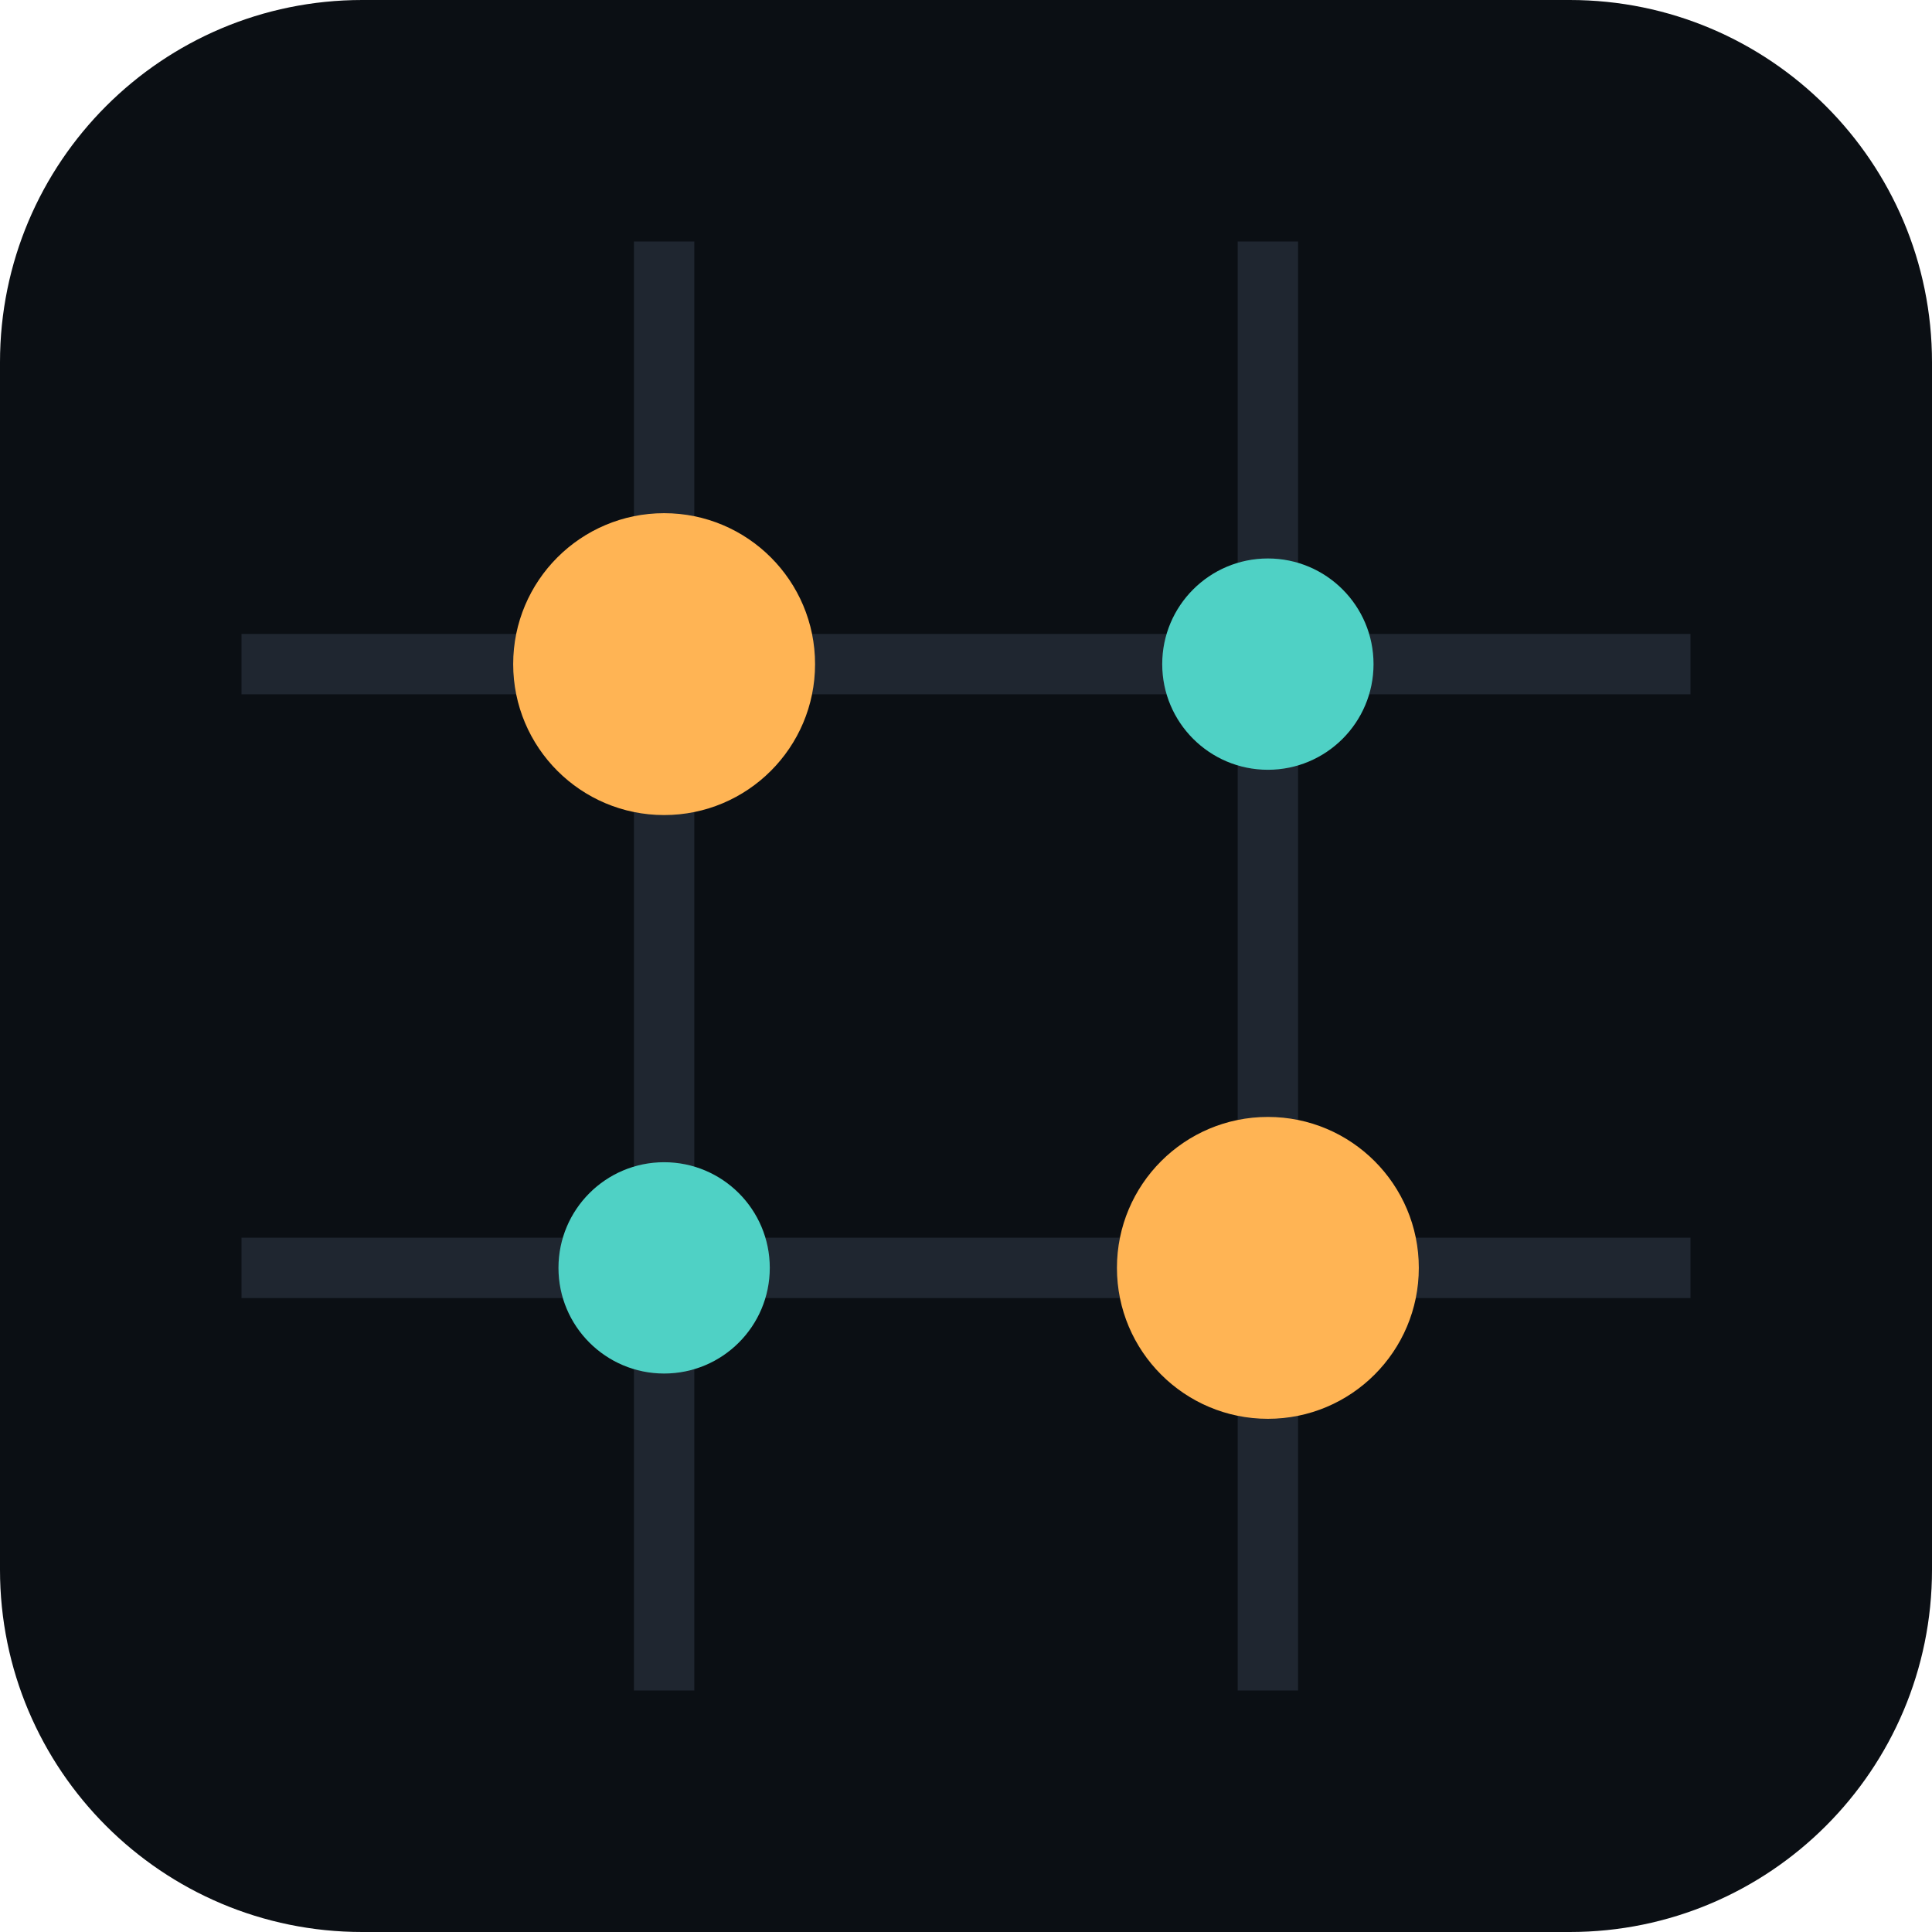
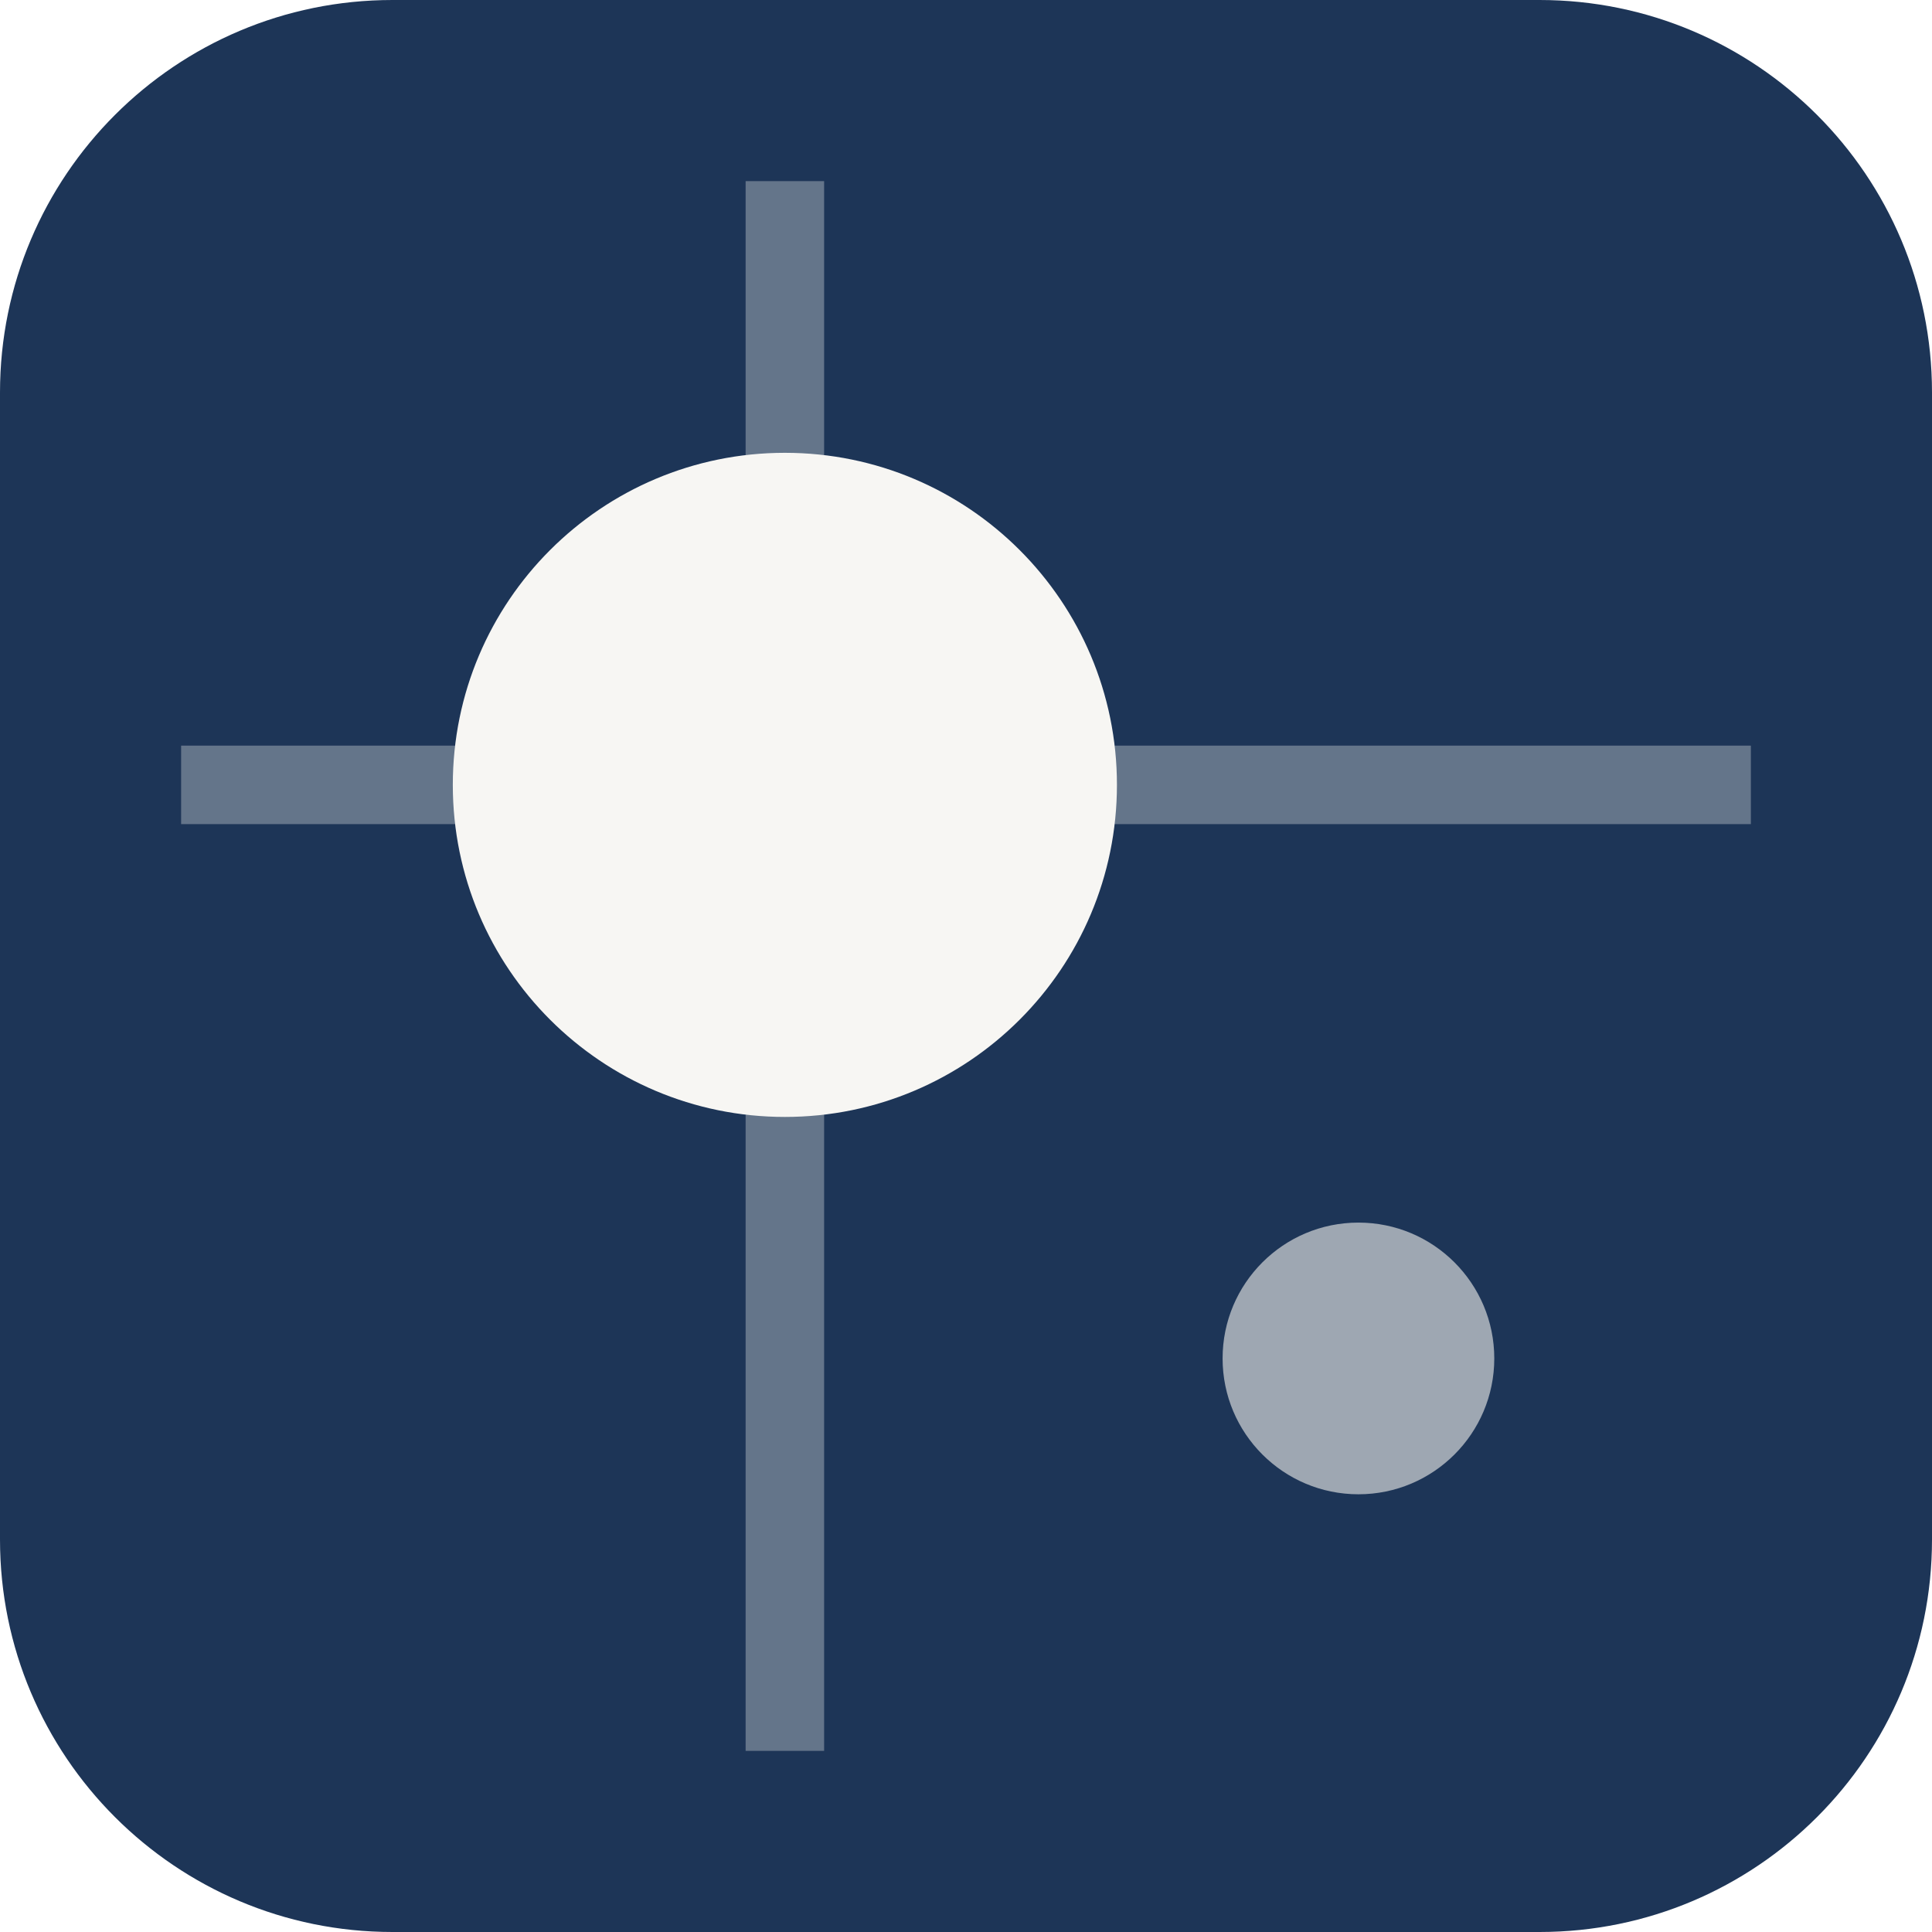
<svg xmlns="http://www.w3.org/2000/svg" viewBox="0 0 64 64">
-   <rect width="64" height="64" rx="12" fill="#0b0f14" />
-   <path d="M8 22h48M8 42h48M22 8v48M42 8v48" stroke="#1f2630" stroke-width="2" />
-   <circle cx="22" cy="22" r="5" fill="#ffb454" />
-   <circle cx="42" cy="22" r="3.5" fill="#4fd1c5" />
-   <circle cx="22" cy="42" r="3.5" fill="#4fd1c5" />
-   <circle cx="42" cy="42" r="5" fill="#ffb454" />
+   <rect width="64" height="64" rx="13" fill="#1D3557" />
+   <g stroke="#F7F6F3" stroke-opacity="0.33" stroke-width="2.6">
+     <path d="M6 26h52M26 6v52" />
+   </g>
+   <circle cx="26" cy="26" r="11" fill="#F7F6F3" />
+   <circle cx="45" cy="45" r="4.5" fill="#F7F6F3" fill-opacity="0.59" />
</svg>
